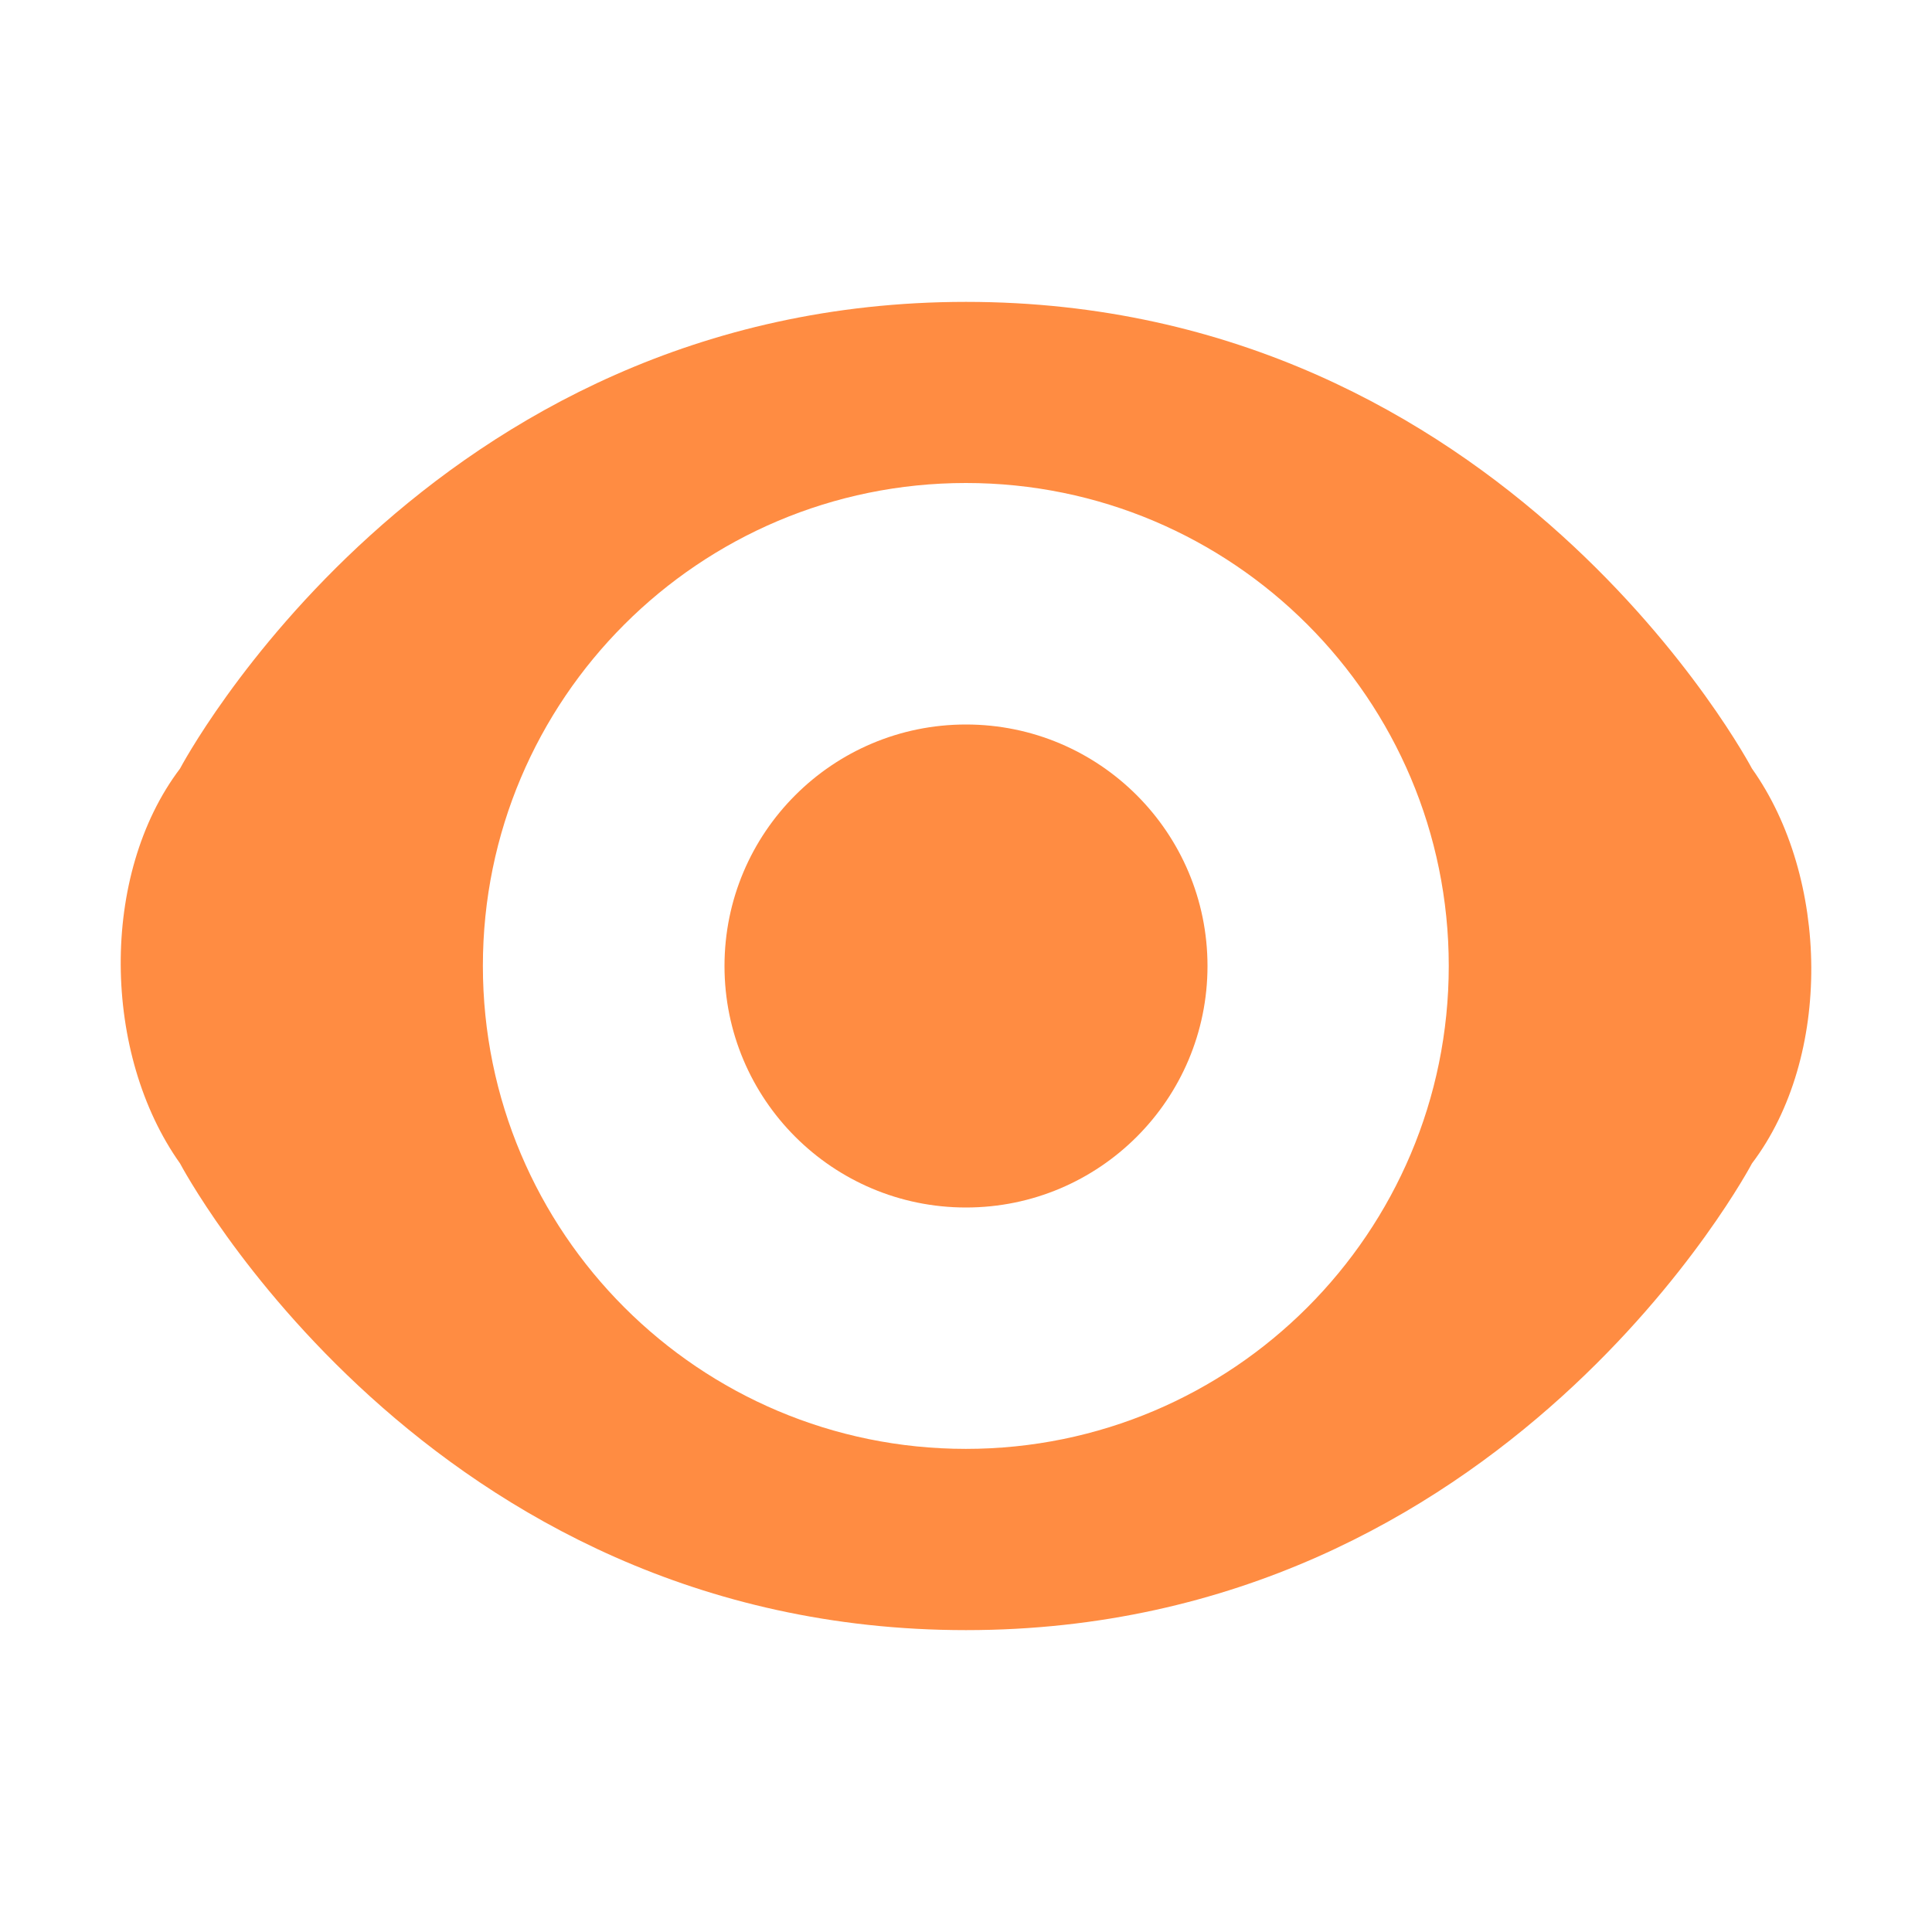
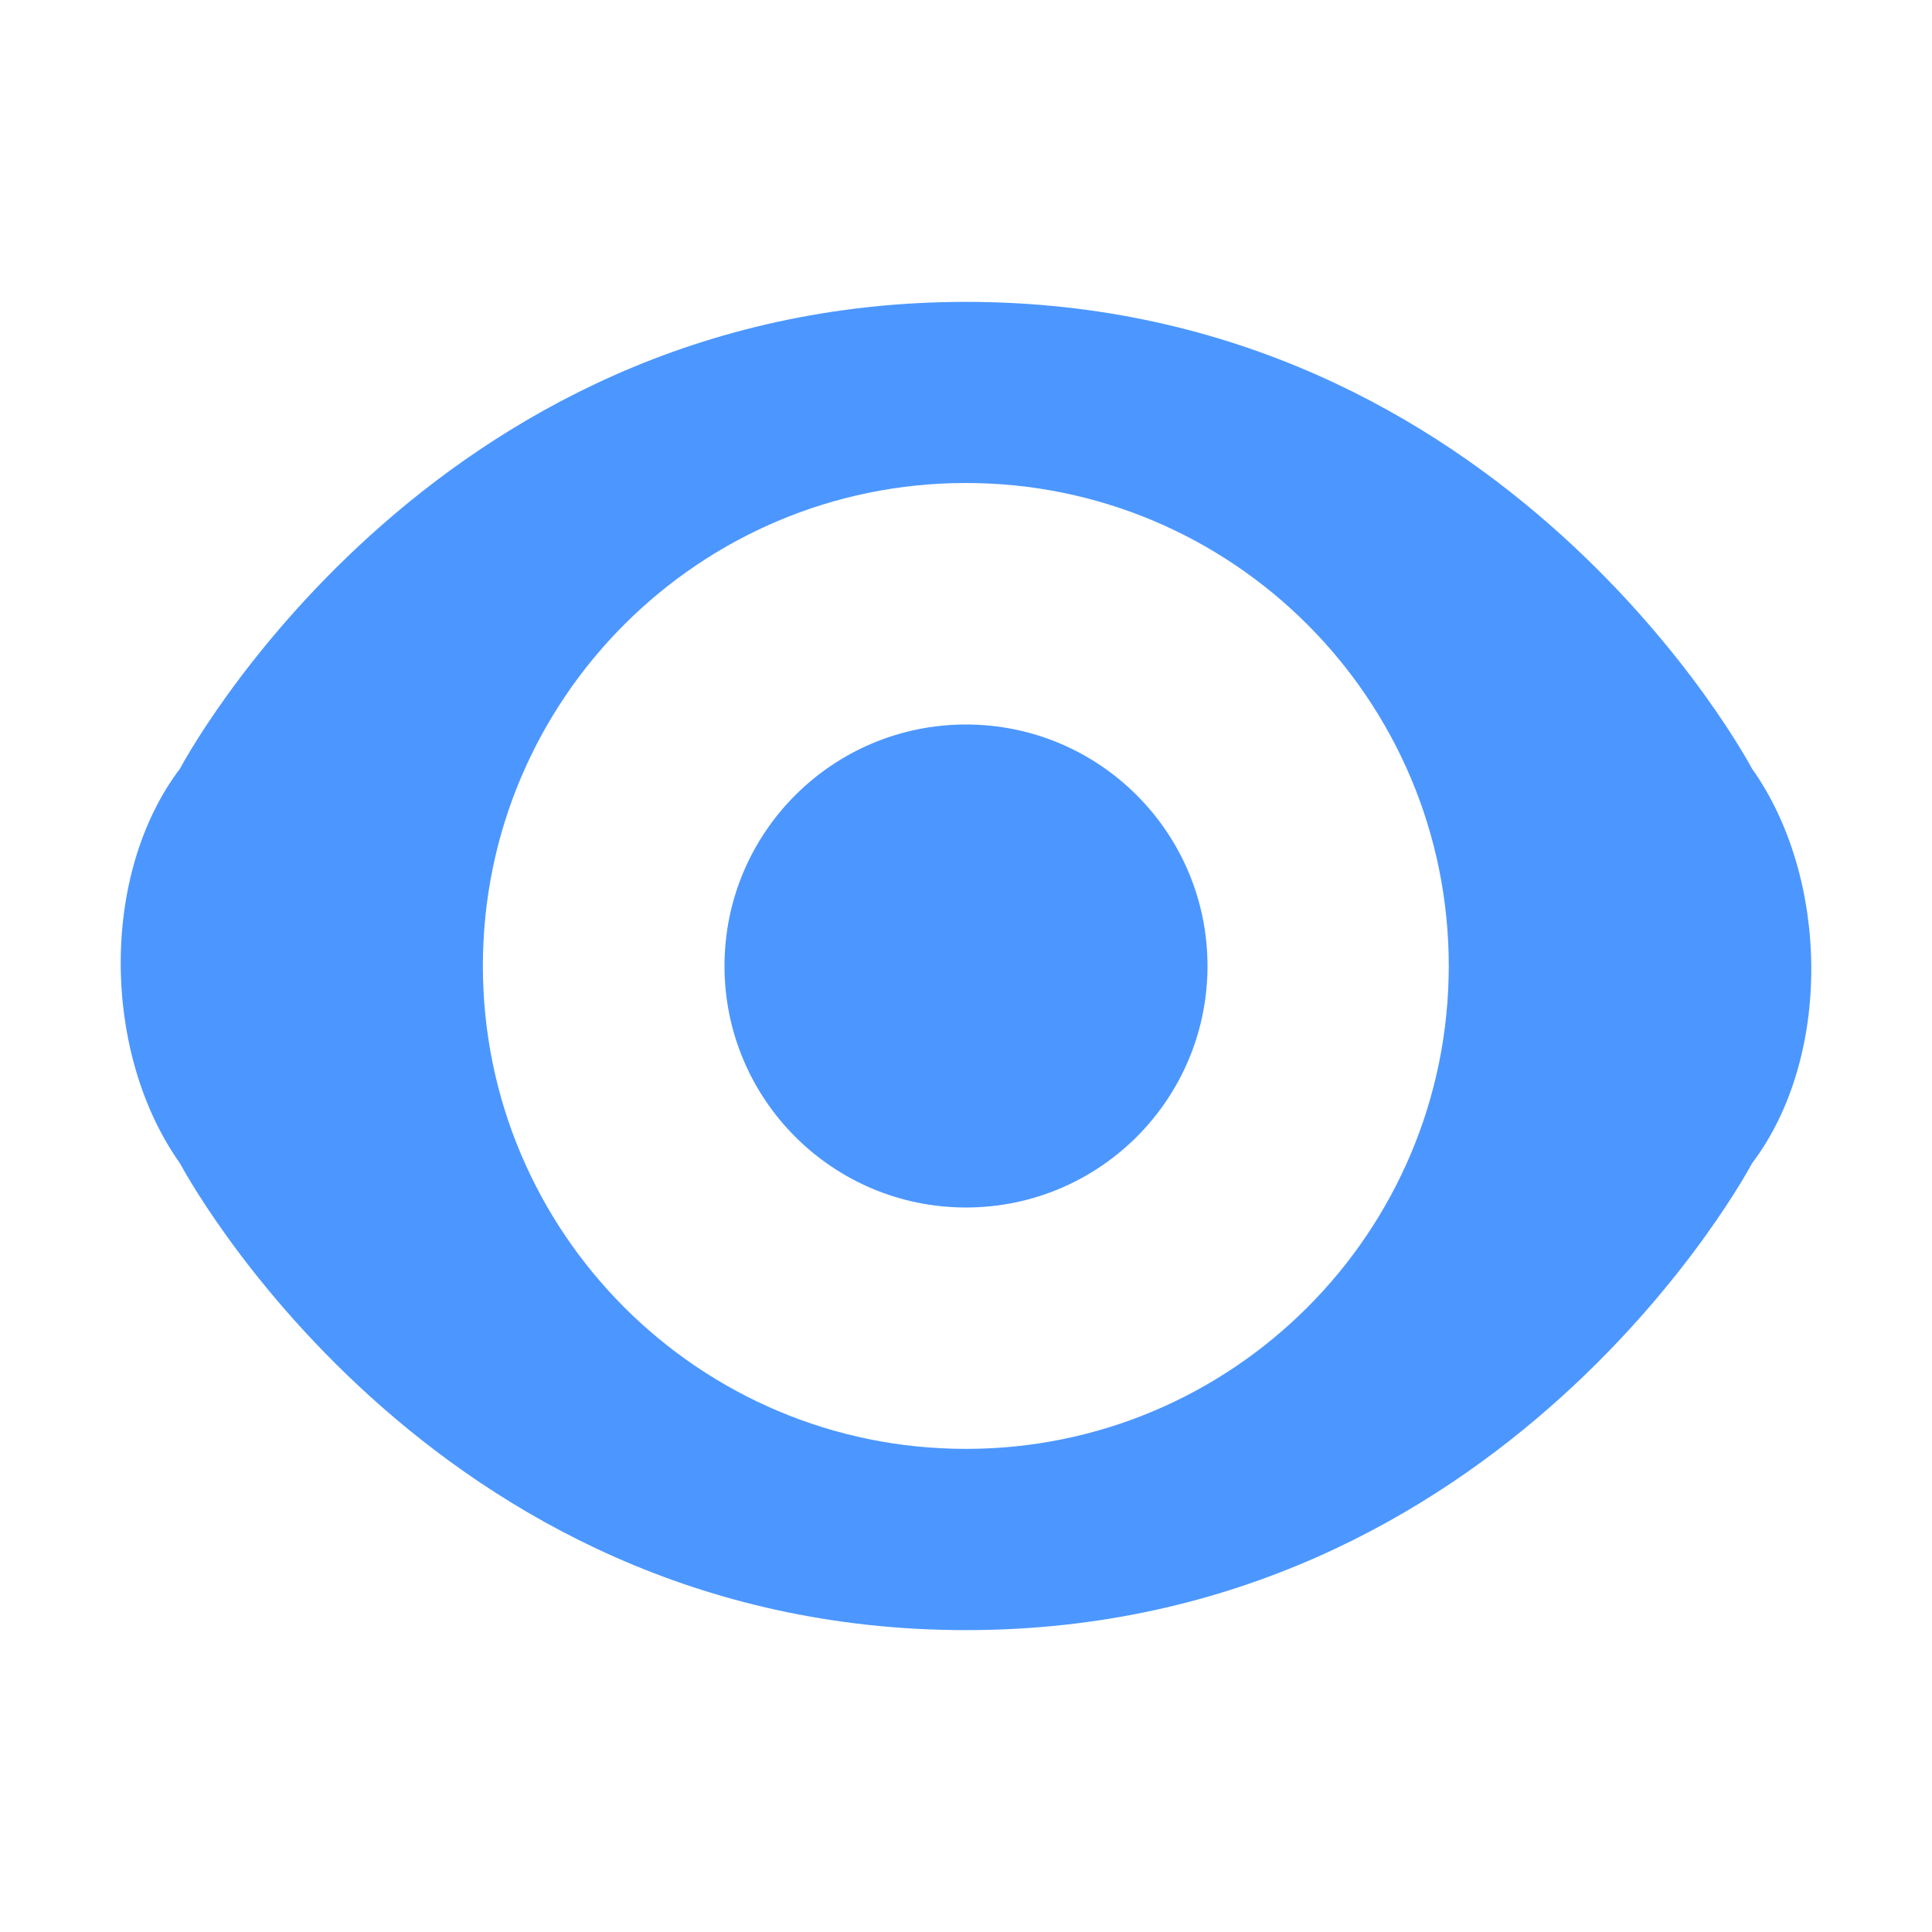
<svg xmlns="http://www.w3.org/2000/svg" width="16px" height="16px" viewBox="0 0 16 16" version="1.1">
  <defs />
  <g id="Page-1" stroke="none" stroke-width="1" fill="none" fill-rule="evenodd">
-     <g id="show-icon-active" fill-rule="nonzero" fill="#FF8C42">
+     <g id="show-icon-active" fill-rule="nonzero" fill="#4C97FF">
      <g transform="translate(1, 2)">
        <path d="M13.509,4.365 C14.151,5.268 14.177,6.753 13.509,7.635 C13.509,7.635 11.474,11.5 7,11.5 C2.526,11.5 0.491,7.635 0.491,7.635 C-0.151,6.732 -0.177,5.247 0.491,4.365 C0.491,4.365 2.526,0.5 7,0.5 C11.474,0.5 13.509,4.365 13.509,4.365 Z M6.999,9.999 C9.208,9.999 10.998,8.208 10.998,5.999 C10.998,3.791 9.208,2 6.999,2 C4.79,2 2.999,3.791 2.999,5.999 C2.999,8.208 4.79,9.999 6.999,9.999 Z" id="Combined-Shape" />
        <circle id="Oval" cx="7" cy="6" r="2" />
      </g>
    </g>
  </g>
</svg>
